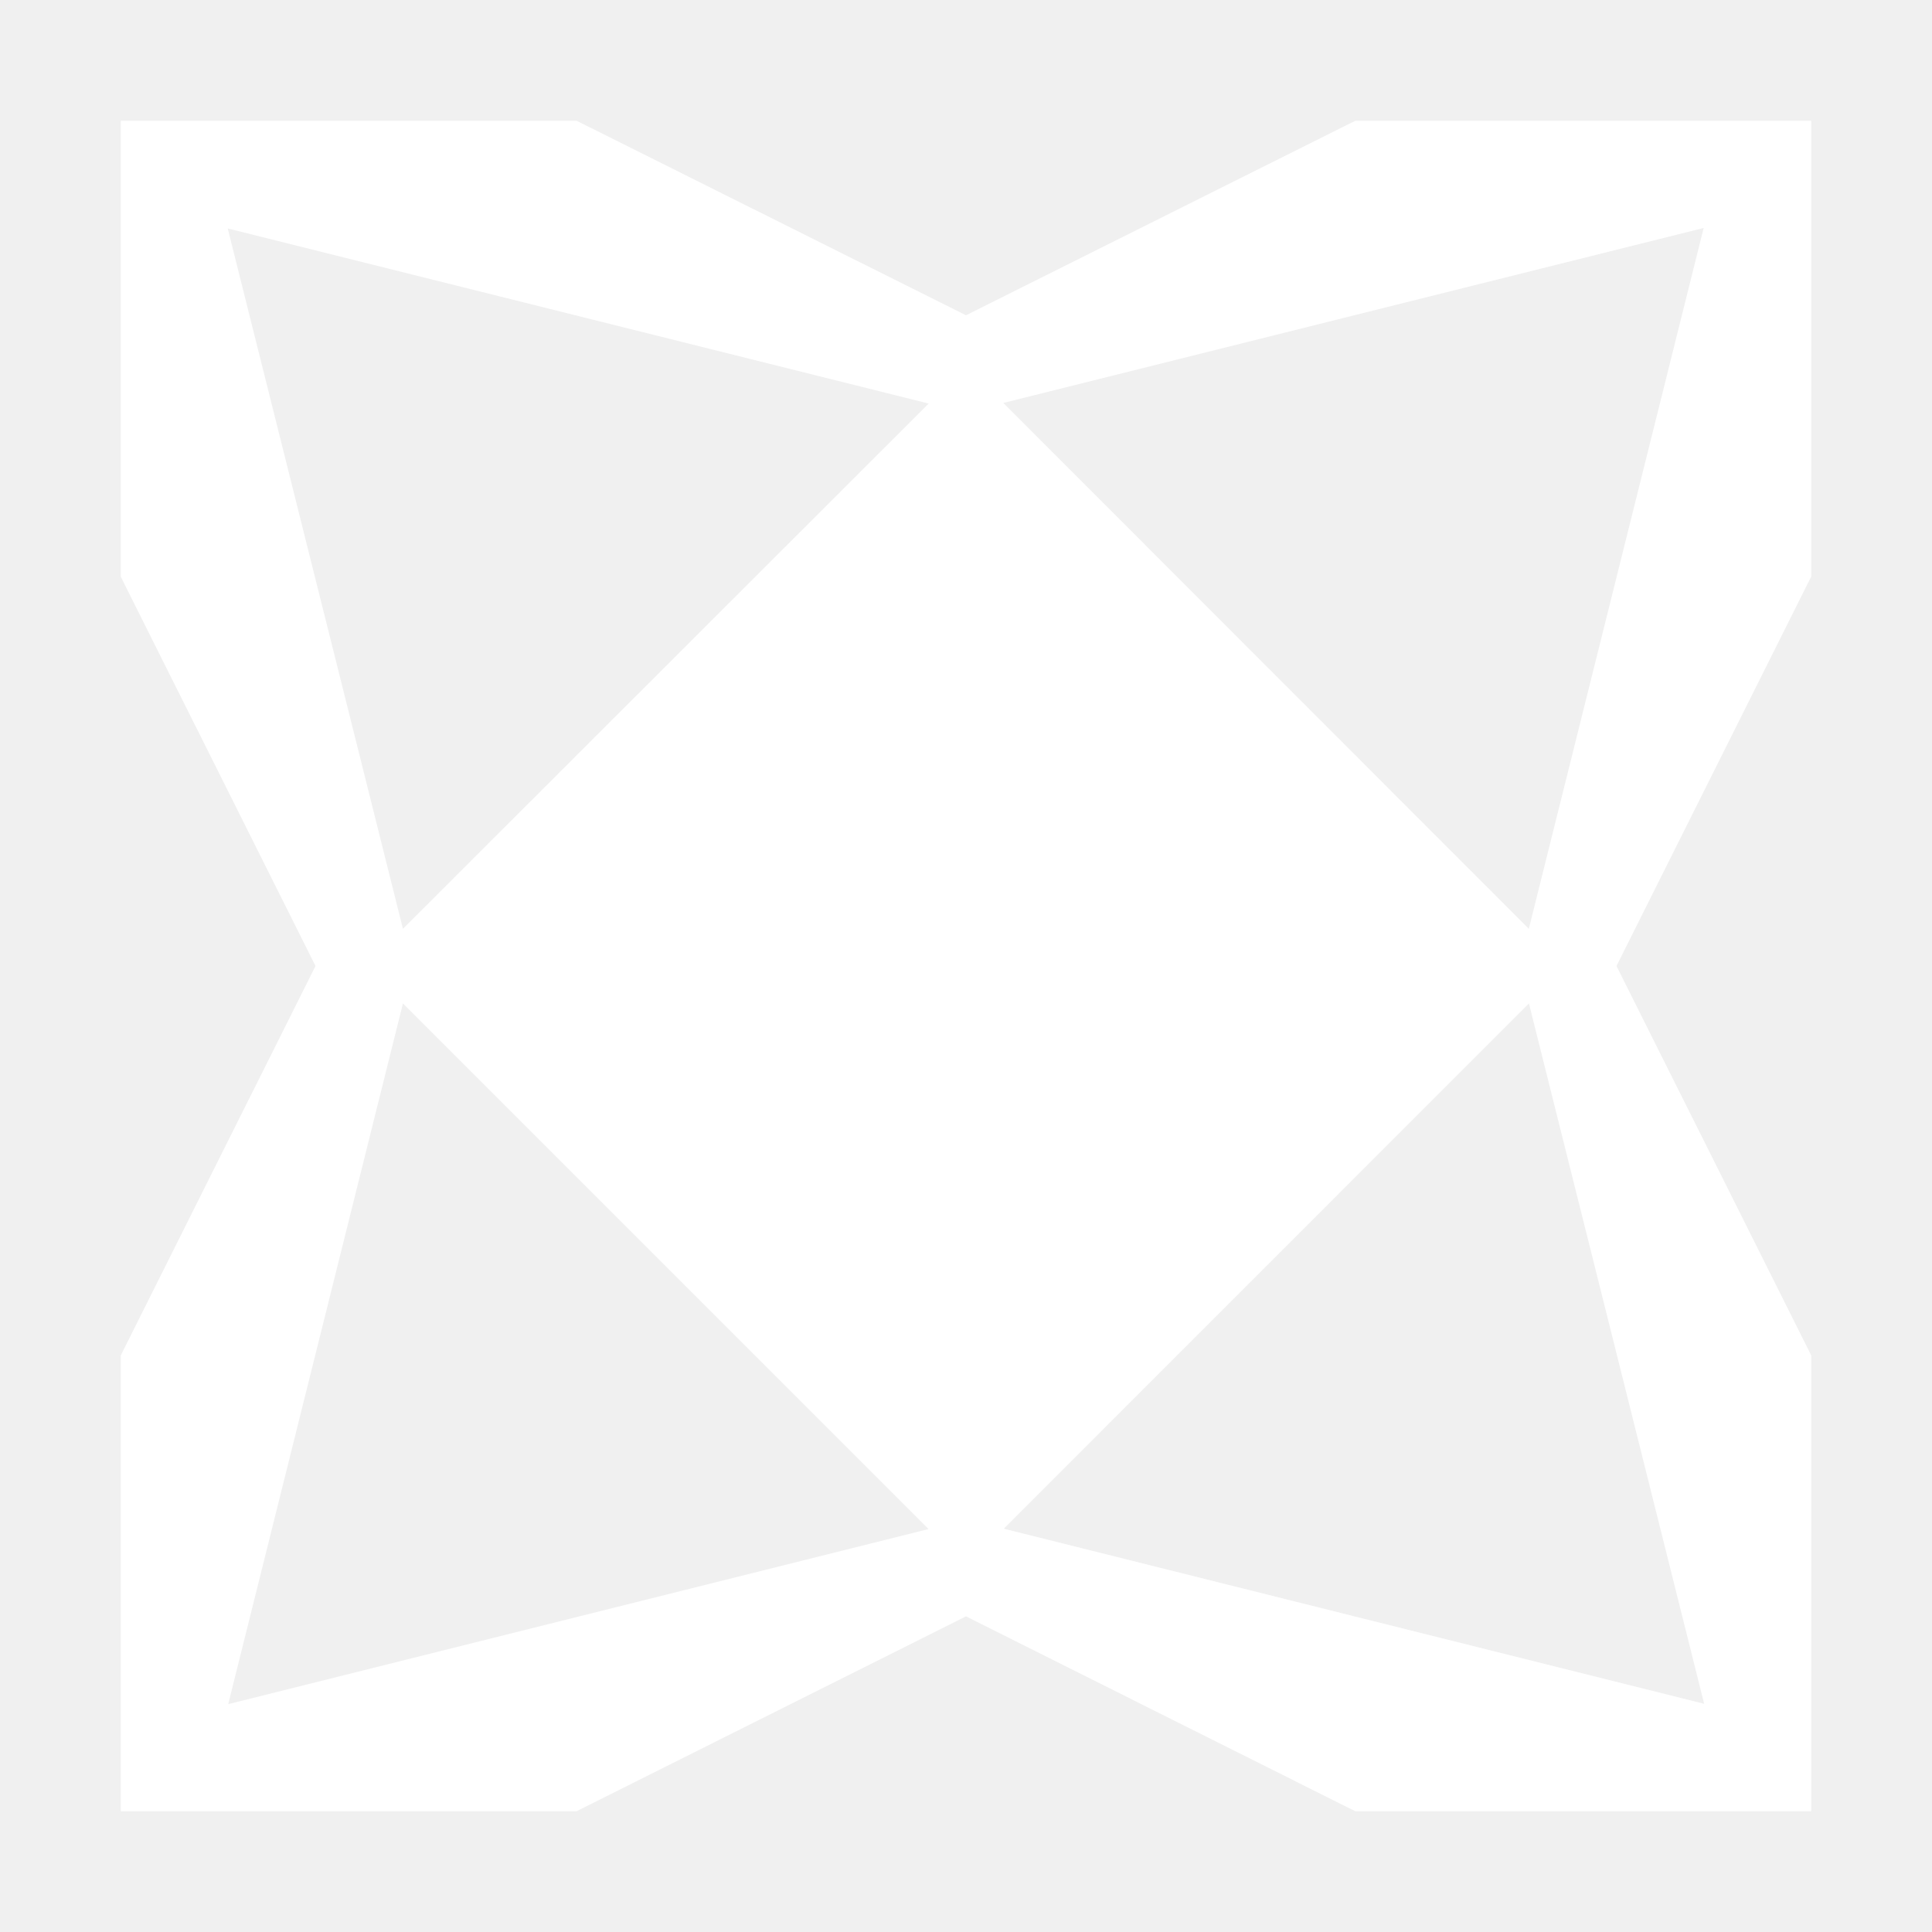
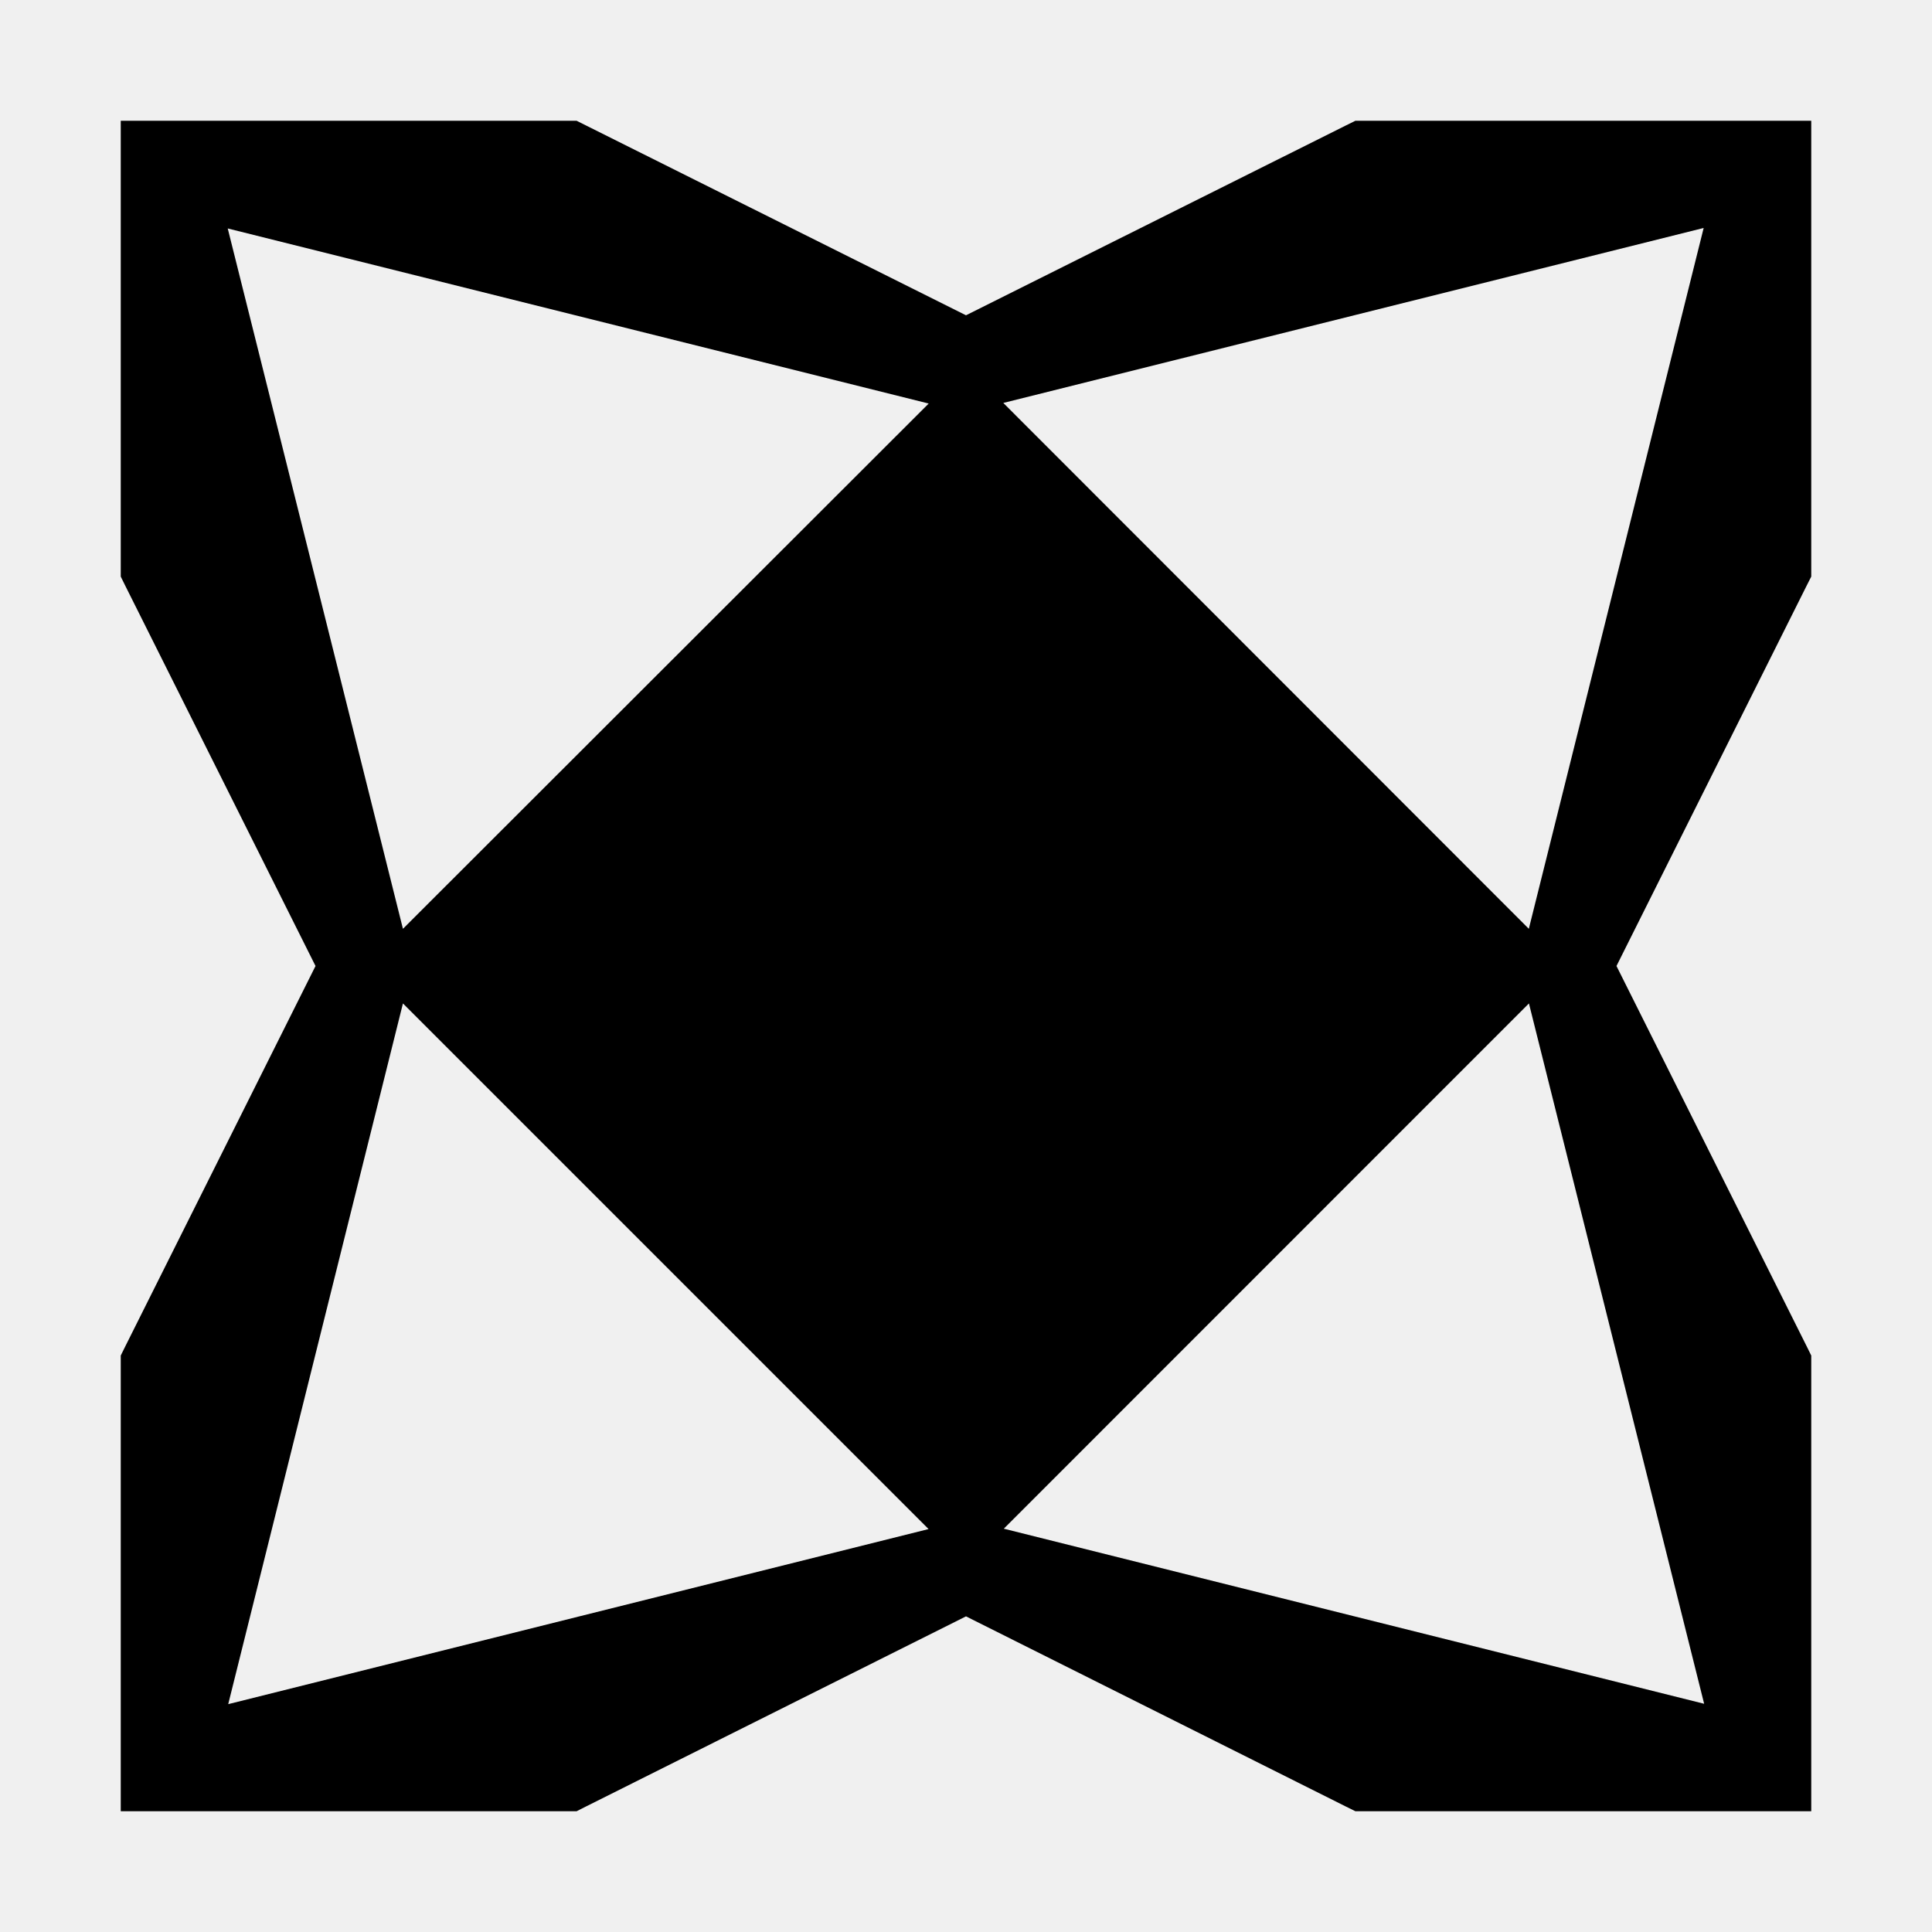
<svg xmlns="http://www.w3.org/2000/svg" width="16" height="16" viewBox="0 0 16 16">
  <defs>
    <style>
-       .cls-1 {
-         fill: #fff;
+       .i-color {
+         fill: #000;
        fill-rule: evenodd;
      }
    </style>
  </defs>
-   <path id="file_type_haxe.svg" class="cls-1" d="M14.961,11.147L13.387,8,14.96,4.854,15,4.775V1H11.225l-0.079.039L8,2.611,4.853,1.039,4.775,1H1V4.775L1.039,4.854,2.613,8,1.039,11.147,1,11.226V15H4.775l0.079-.04L8,13.386l3.146,1.575L11.225,15H15V11.226Zm-2.3-3.455L8.309,3.337l5.8-1.449Zm-9.324,0-1.451-5.8,5.805,1.45Zm0,0.618,4.353,4.353-5.8,1.45Zm9.325,0,1.451,5.8-5.8-1.45Z" transform="translate(0 0)" />
+   <path id="file_type_haxe.svg" class="i-color" d="M14.961,11.147L13.387,8,14.96,4.854,15,4.775V1H11.225l-0.079.039L8,2.611,4.853,1.039,4.775,1H1V4.775L1.039,4.854,2.613,8,1.039,11.147,1,11.226V15H4.775l0.079-.04L8,13.386l3.146,1.575L11.225,15H15V11.226Zm-2.3-3.455L8.309,3.337l5.8-1.449Zm-9.324,0-1.451-5.8,5.805,1.45Zm0,0.618,4.353,4.353-5.8,1.45Zm9.325,0,1.451,5.8-5.8-1.45Z" transform="translate(0 0)" />
</svg>
